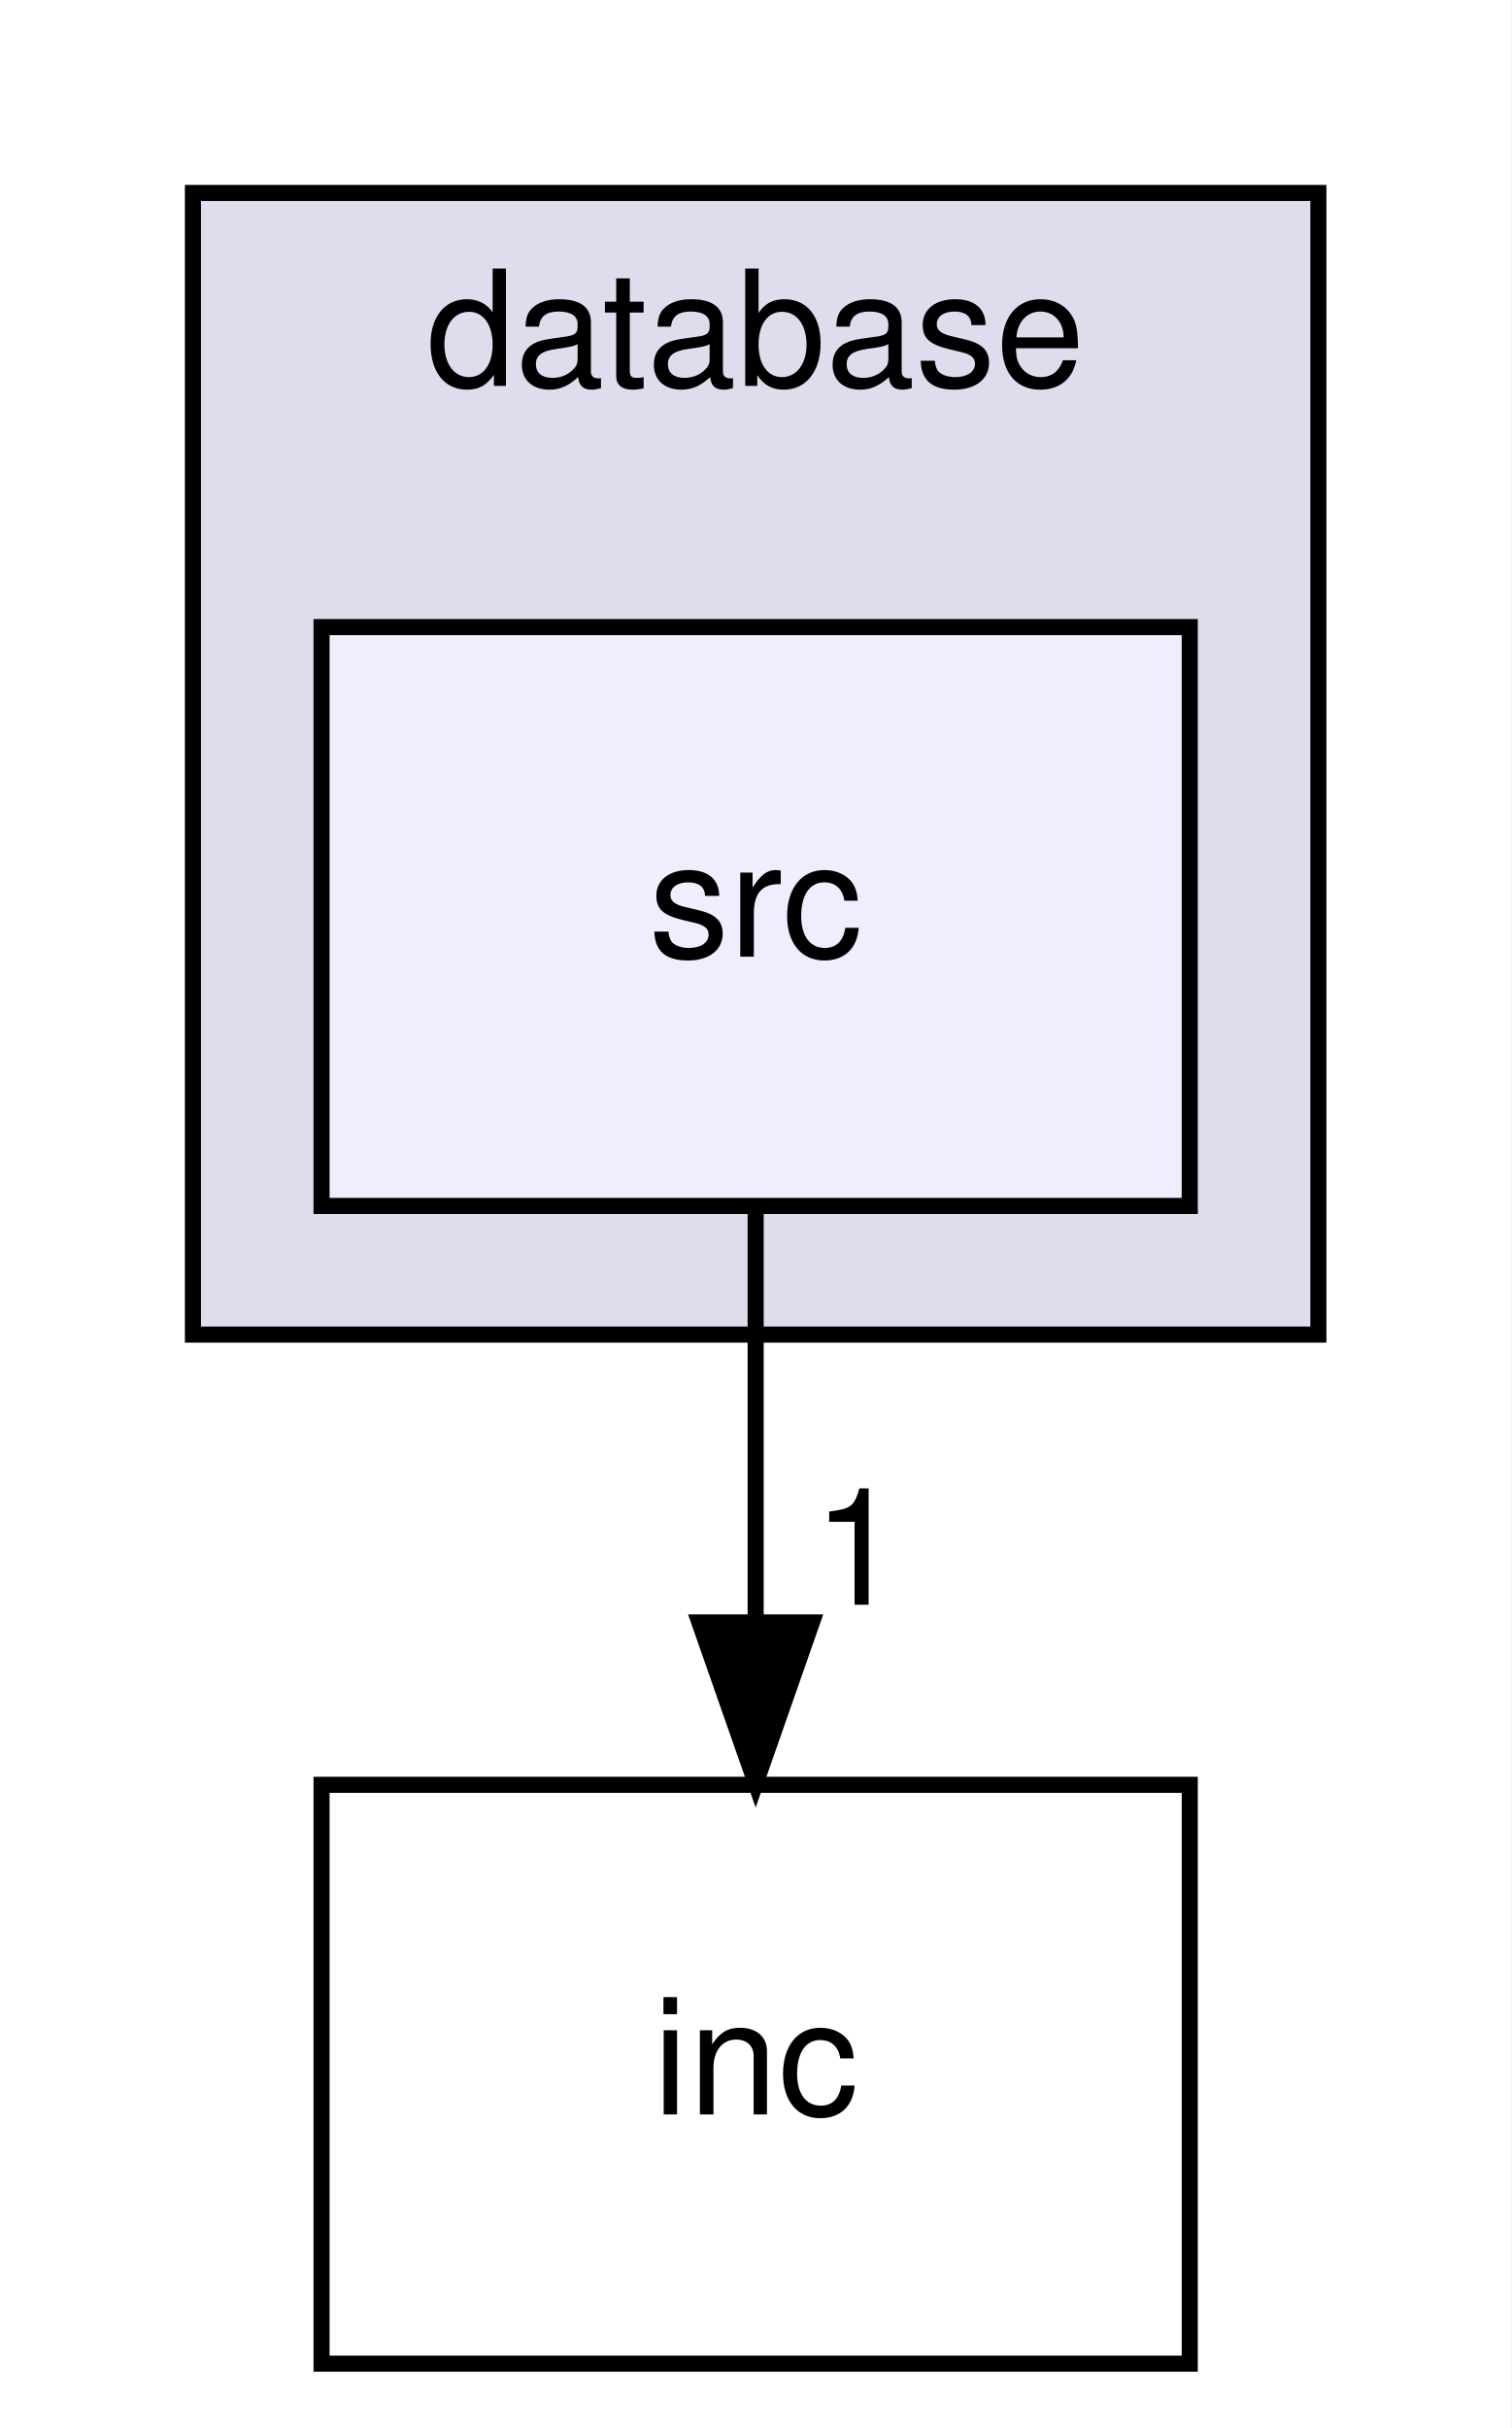
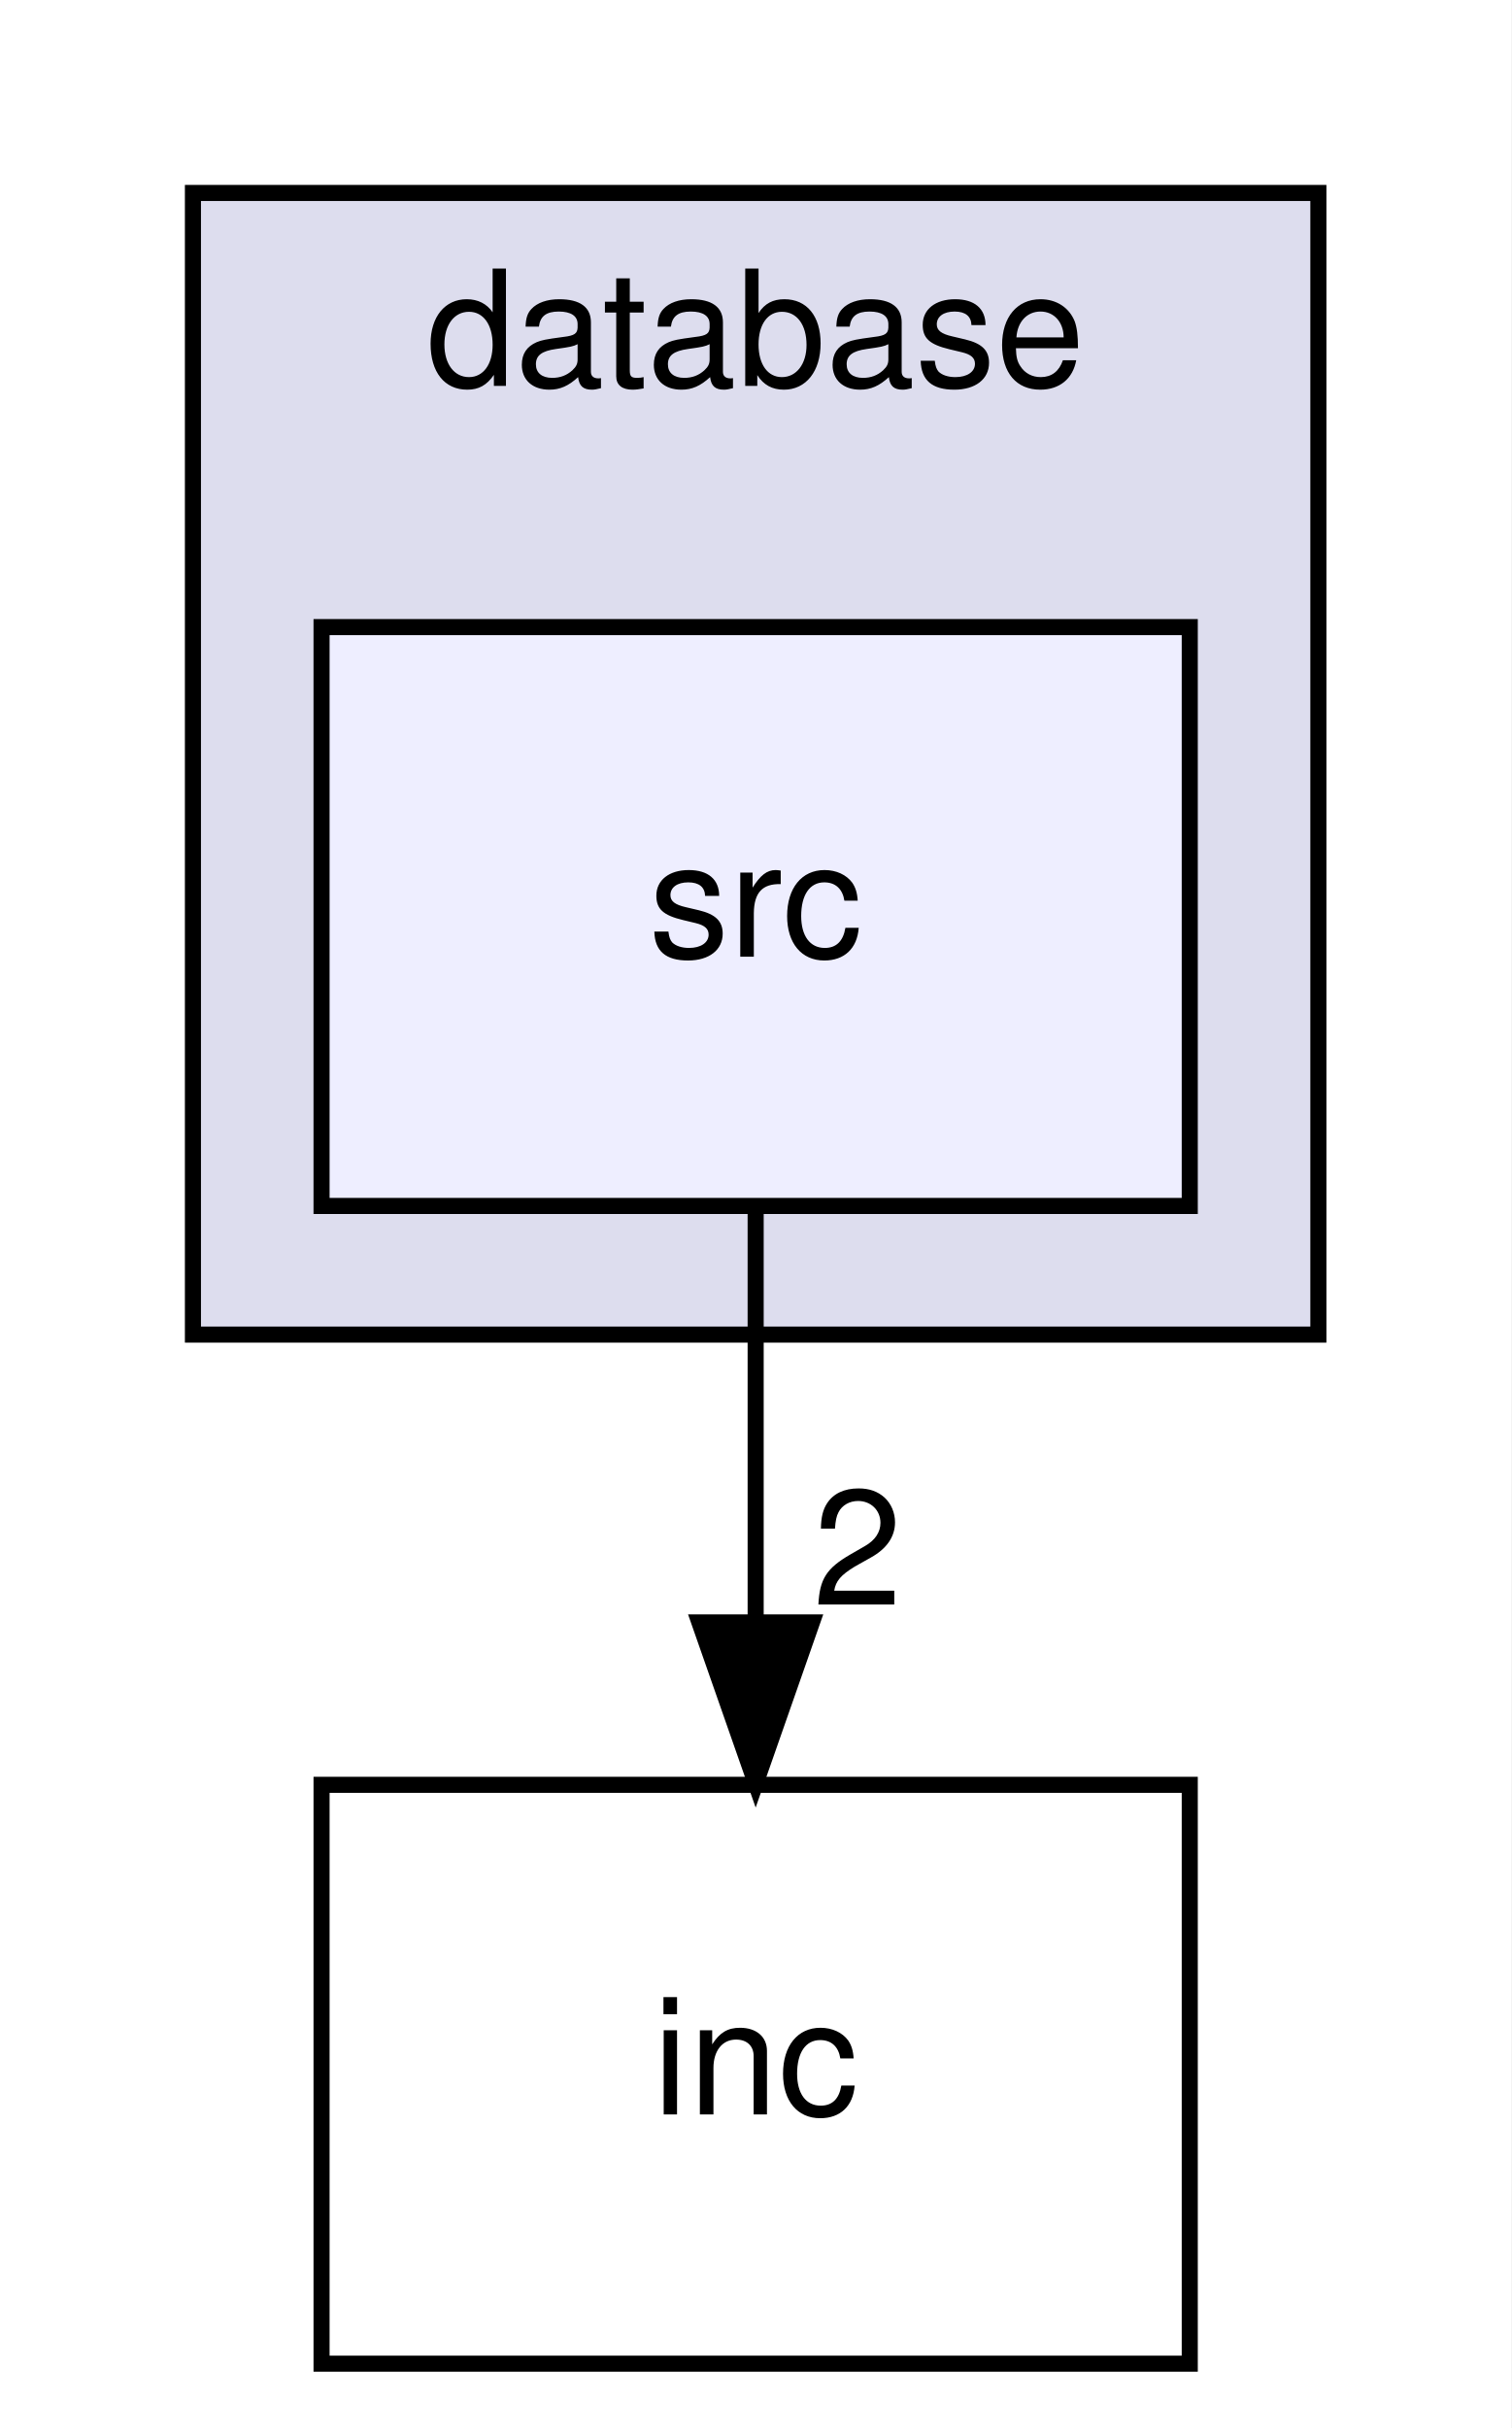
<svg xmlns="http://www.w3.org/2000/svg" xmlns:xlink="http://www.w3.org/1999/xlink" width="94pt" height="151pt" viewBox="0.00 0.00 94.00 151.00">
  <g id="graph0" class="graph" transform="scale(1 1) rotate(0) translate(4 147)">
    <polygon fill="white" stroke="transparent" points="-4,4 -4,-147 90,-147 90,4 -4,4" />
    <g id="clust1" class="cluster">
      <g id="a_clust1">
        <a xlink:href="dir_f8c6f0679b123304d35aae1bb0e284fb.html" target="_top" xlink:title="database">
          <polygon fill="#ddddee" stroke="black" points="8,-64 8,-135 78,-135 78,-64 8,-64" />
          <text text-anchor="middle" x="43" y="-123" font-family="Helvetica,sans-Serif" font-size="10.00">database</text>
        </a>
      </g>
    </g>
    <g id="node1" class="node">
      <g id="a_node1">
        <a xlink:href="dir_a36bcc1171cf94859c32aa544a3bfadf.html" target="_top" xlink:title="src">
          <polygon fill="#eeeeff" stroke="black" points="70,-108 16,-108 16,-72 70,-72 70,-108" />
          <text text-anchor="middle" x="43" y="-87.5" font-family="Helvetica,sans-Serif" font-size="10.00">src</text>
        </a>
      </g>
    </g>
    <g id="node2" class="node">
      <g id="a_node2">
        <a xlink:href="dir_bd5693d87b1a44b15a05065b7dccf9b8.html" target="_top" xlink:title="inc">
          <polygon fill="none" stroke="black" points="70,-36 16,-36 16,0 70,0 70,-36" />
          <text text-anchor="middle" x="43" y="-15.5" font-family="Helvetica,sans-Serif" font-size="10.00">inc</text>
        </a>
      </g>
    </g>
    <g id="edge1" class="edge">
      <path fill="none" stroke="black" d="M43,-71.7C43,-63.98 43,-54.71 43,-46.11" />
      <polygon fill="black" stroke="black" points="46.5,-46.1 43,-36.1 39.5,-46.1 46.5,-46.1" />
      <g id="a_edge1-headlabel">
-         <a xlink:href="dir_000012_000011.html" target="_top" xlink:title="1">
-           <text text-anchor="middle" x="49.34" y="-47.2" font-family="Helvetica,sans-Serif" font-size="10.00">1</text>
+         <a xlink:href="dir_000012_000011.html" target="_top" xlink:title="2">
+           <text text-anchor="middle" x="49.34" y="-47.2" font-family="Helvetica,sans-Serif" font-size="10.00">2</text>
        </a>
      </g>
    </g>
  </g>
</svg>
